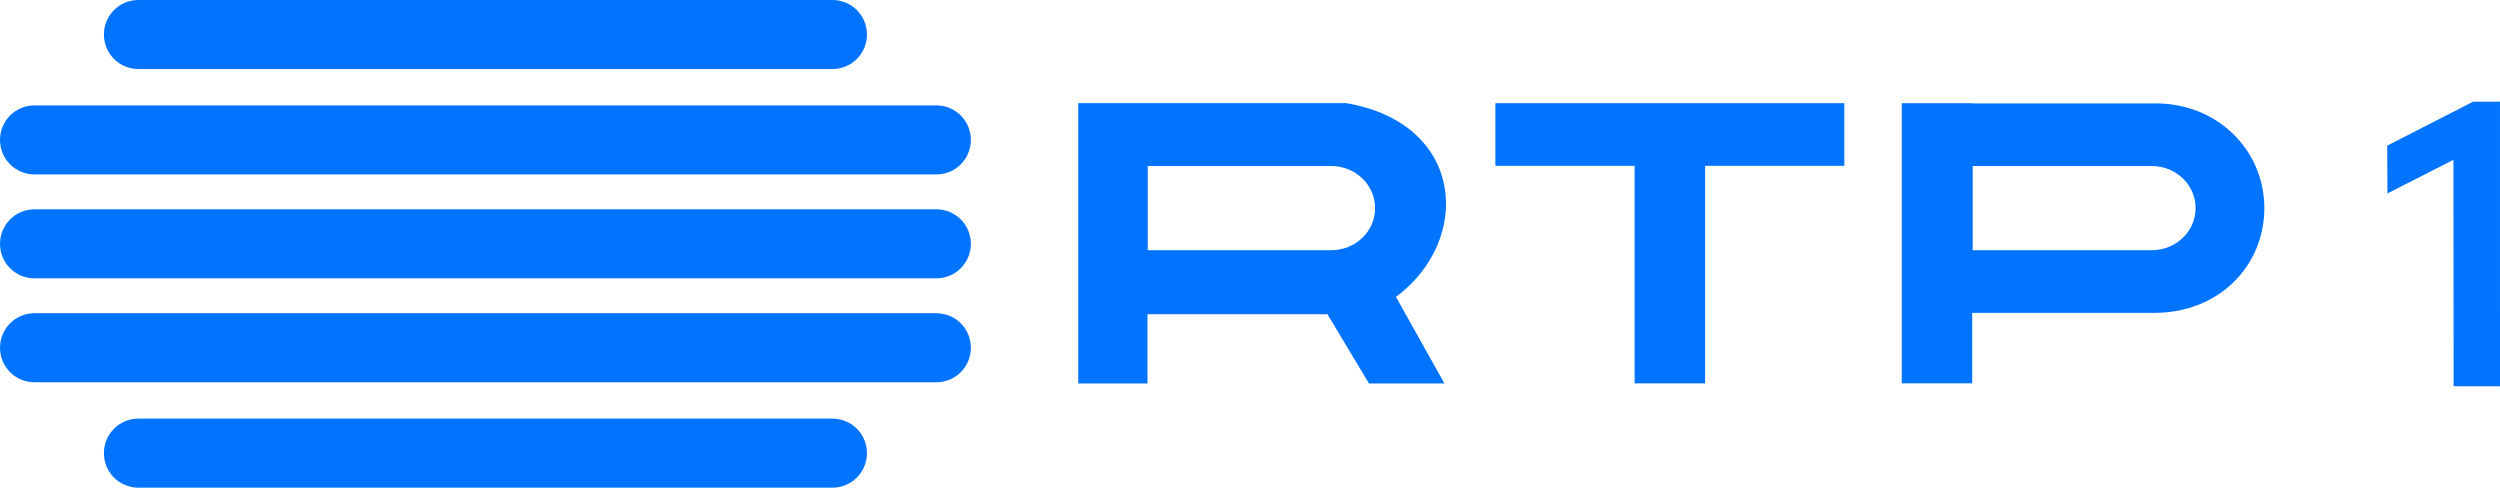
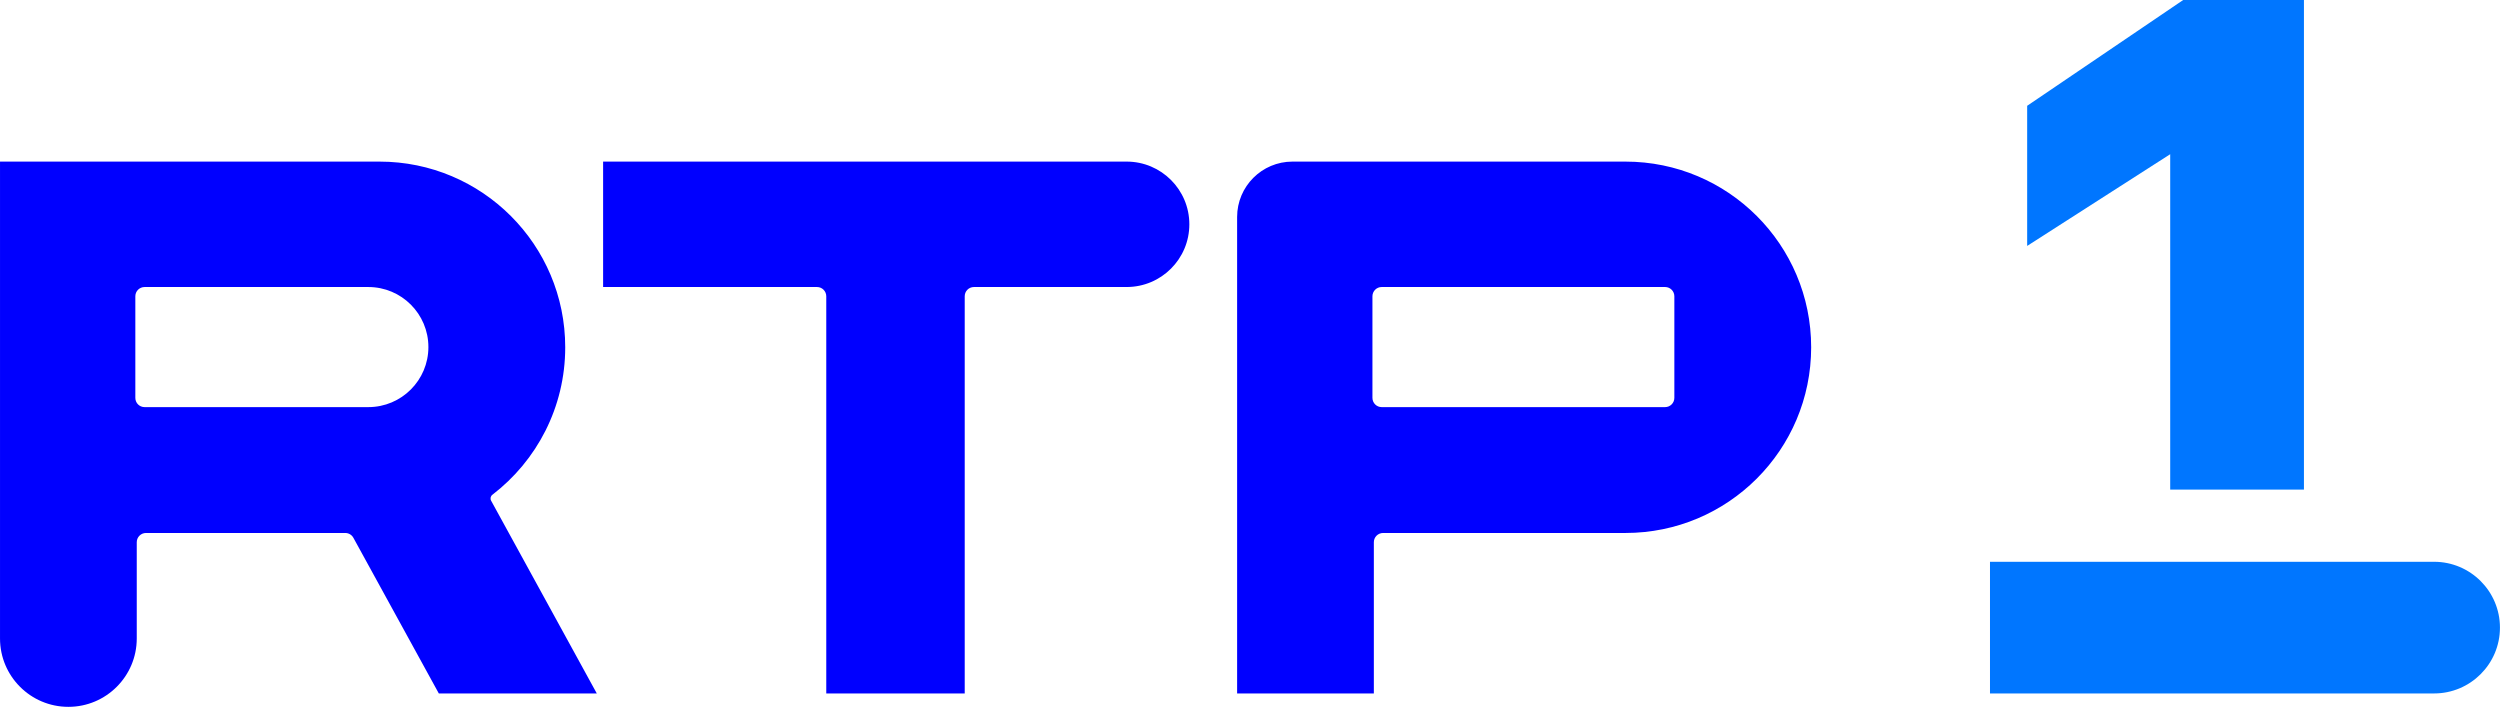
- <svg xmlns="http://www.w3.org/2000/svg" width="1936.494" height="377.739">
-   <g fill="#0074ff">
-     <path d="M1900.562 299.169l-.151-175.398-51.092 26.062-.179-37.024 66.485-34.036 20.858-.027v110.559l.01 109.929z" />
-     <g>
-       <path d="M107.227 0h537.573c14.811 0 26.735 11.924 26.735 26.735s-11.924 26.735-26.735 26.735h-537.573c-14.811 0-26.735-11.924-26.735-26.735s11.924-26.735 26.735-26.735z" fill-rule="evenodd" />
-       <path d="M26.735 81.642h698.558c14.811 0 26.735 11.924 26.735 26.735s-11.924 26.735-26.735 26.735h-698.558c-14.811 0-26.735-11.924-26.735-26.735s11.924-26.735 26.735-26.735z" fill-rule="evenodd" />
-       <path d="M107.227 377.739h537.573c14.811 0 26.735-11.924 26.735-26.735s-11.924-26.735-26.735-26.735h-537.573c-14.811 0-26.735 11.924-26.735 26.735s11.924 26.735 26.735 26.735z" fill-rule="evenodd" />
-       <path d="M26.735 296.096h698.558c14.811 0 26.735-11.924 26.735-26.735s-11.924-26.735-26.735-26.735h-698.558c-14.811 0-26.735 11.924-26.735 26.735s11.924 26.735 26.735 26.735z" fill-rule="evenodd" />
-       <path d="M26.735 162.134h698.558c14.811 0 26.735 11.924 26.735 26.735s-11.924 26.735-26.735 26.735h-698.558c-14.811 0-26.735-11.924-26.735-26.735s11.924-26.735 26.735-26.735z" fill-rule="evenodd" />
-       <path d="M835.211 79.866v217.146h53.619v-53.619h139.403l32.165 53.619h58.444l-37.536-67.031c59.209-43.828 53.88-134.323-38.598-150.115h-207.496zm53.831 48.733h142.103c18.825 0 33.986 14.558 33.986 32.62 0 18.063-15.161 32.59-33.986 32.59h-142.103v-65.21z" />
-       <path d="M1473.084 79.927v217.025h54.59v-54.62h141.376c49.395 0 84.904-36.134 84.904-81.081 0-44.946-36.159-81.172-84.206-81.172h-142.074v-.152zm54.955 48.673h138.673c18.825 0 33.986 14.558 33.986 32.62 0 18.063-15.161 32.59-33.986 32.59h-138.673v-32.59z" fill-rule="evenodd" />
-       <path d="M1158.32 79.927v48.521h107.845v168.504h54.59v-168.504h107.845v-48.521h-270.28z" fill-rule="evenodd" />
-     </g>
-   </g>
+ <svg xmlns="http://www.w3.org/2000/svg" width="370.04mm" height="104.62mm" version="1.1" viewBox="0 0 370.04 104.62">
+   <path d="m166.76 42.484h-22.605c-0.752 2e-3 -1.361 0.613-1.361 1.363v58.793h-20.493v-58.787c0-0.756-0.615-1.372-1.372-1.369h-31.659v-18.565h77.49c5.127 0 9.282 4.156 9.282 9.282 0 5.127-4.156 9.282-9.282 9.282m-103.35 8.888c0 4.908-3.979 8.888-8.888 8.888h-33.127c-0.752 0-1.363-0.611-1.363-1.363v-15.043c0-0.756 0.613-1.369 1.369-1.369h33.121c4.908 0 8.888 3.979 8.888 8.888m9.281 22.736c-0.164-0.299-0.079-0.671 0.192-0.878 6.553-5.024 10.779-12.93 10.779-21.826 0-15.18-12.305-27.484-27.484-27.484h-56.176v70.584c0 5.588 4.532 10.12 10.12 10.12 5.59 0 10.12-4.532 10.12-10.12v-14.246c0-0.756 0.613-1.369 1.37-1.369h29.496c0.499 0 0.959 0.273 1.198 0.71l12.645 23.042h23.384zm175.14-15.219c0 0.757-0.613 1.37-1.369 1.37h-41.951c-0.756 0-1.369-0.613-1.369-1.37v-15.034c0-0.757 0.613-1.372 1.369-1.372h41.951c0.756 0 1.369 0.615 1.369 1.372zm-7.233-34.97h-49.287c-4.527 0-8.198 3.672-8.198 8.2v70.522h20.238v-22.383c0-0.756 0.613-1.369 1.369-1.369h35.877c15.18 0 27.484-12.305 27.484-27.485 0-15.178-12.305-27.484-27.484-27.484" fill="#00f" />
+   <path d="m294.55 83.153v19.488h65.739c5.374 0 9.744-4.37 9.744-9.744 0-5.374-4.37-9.744-9.744-9.744z" fill="#0076ff" />
+   <path d="m341.02 0h-17.872l-23.095 15.66v20.741l21.172-13.576v49.639h19.795z" fill="#0076ff" />
</svg>
